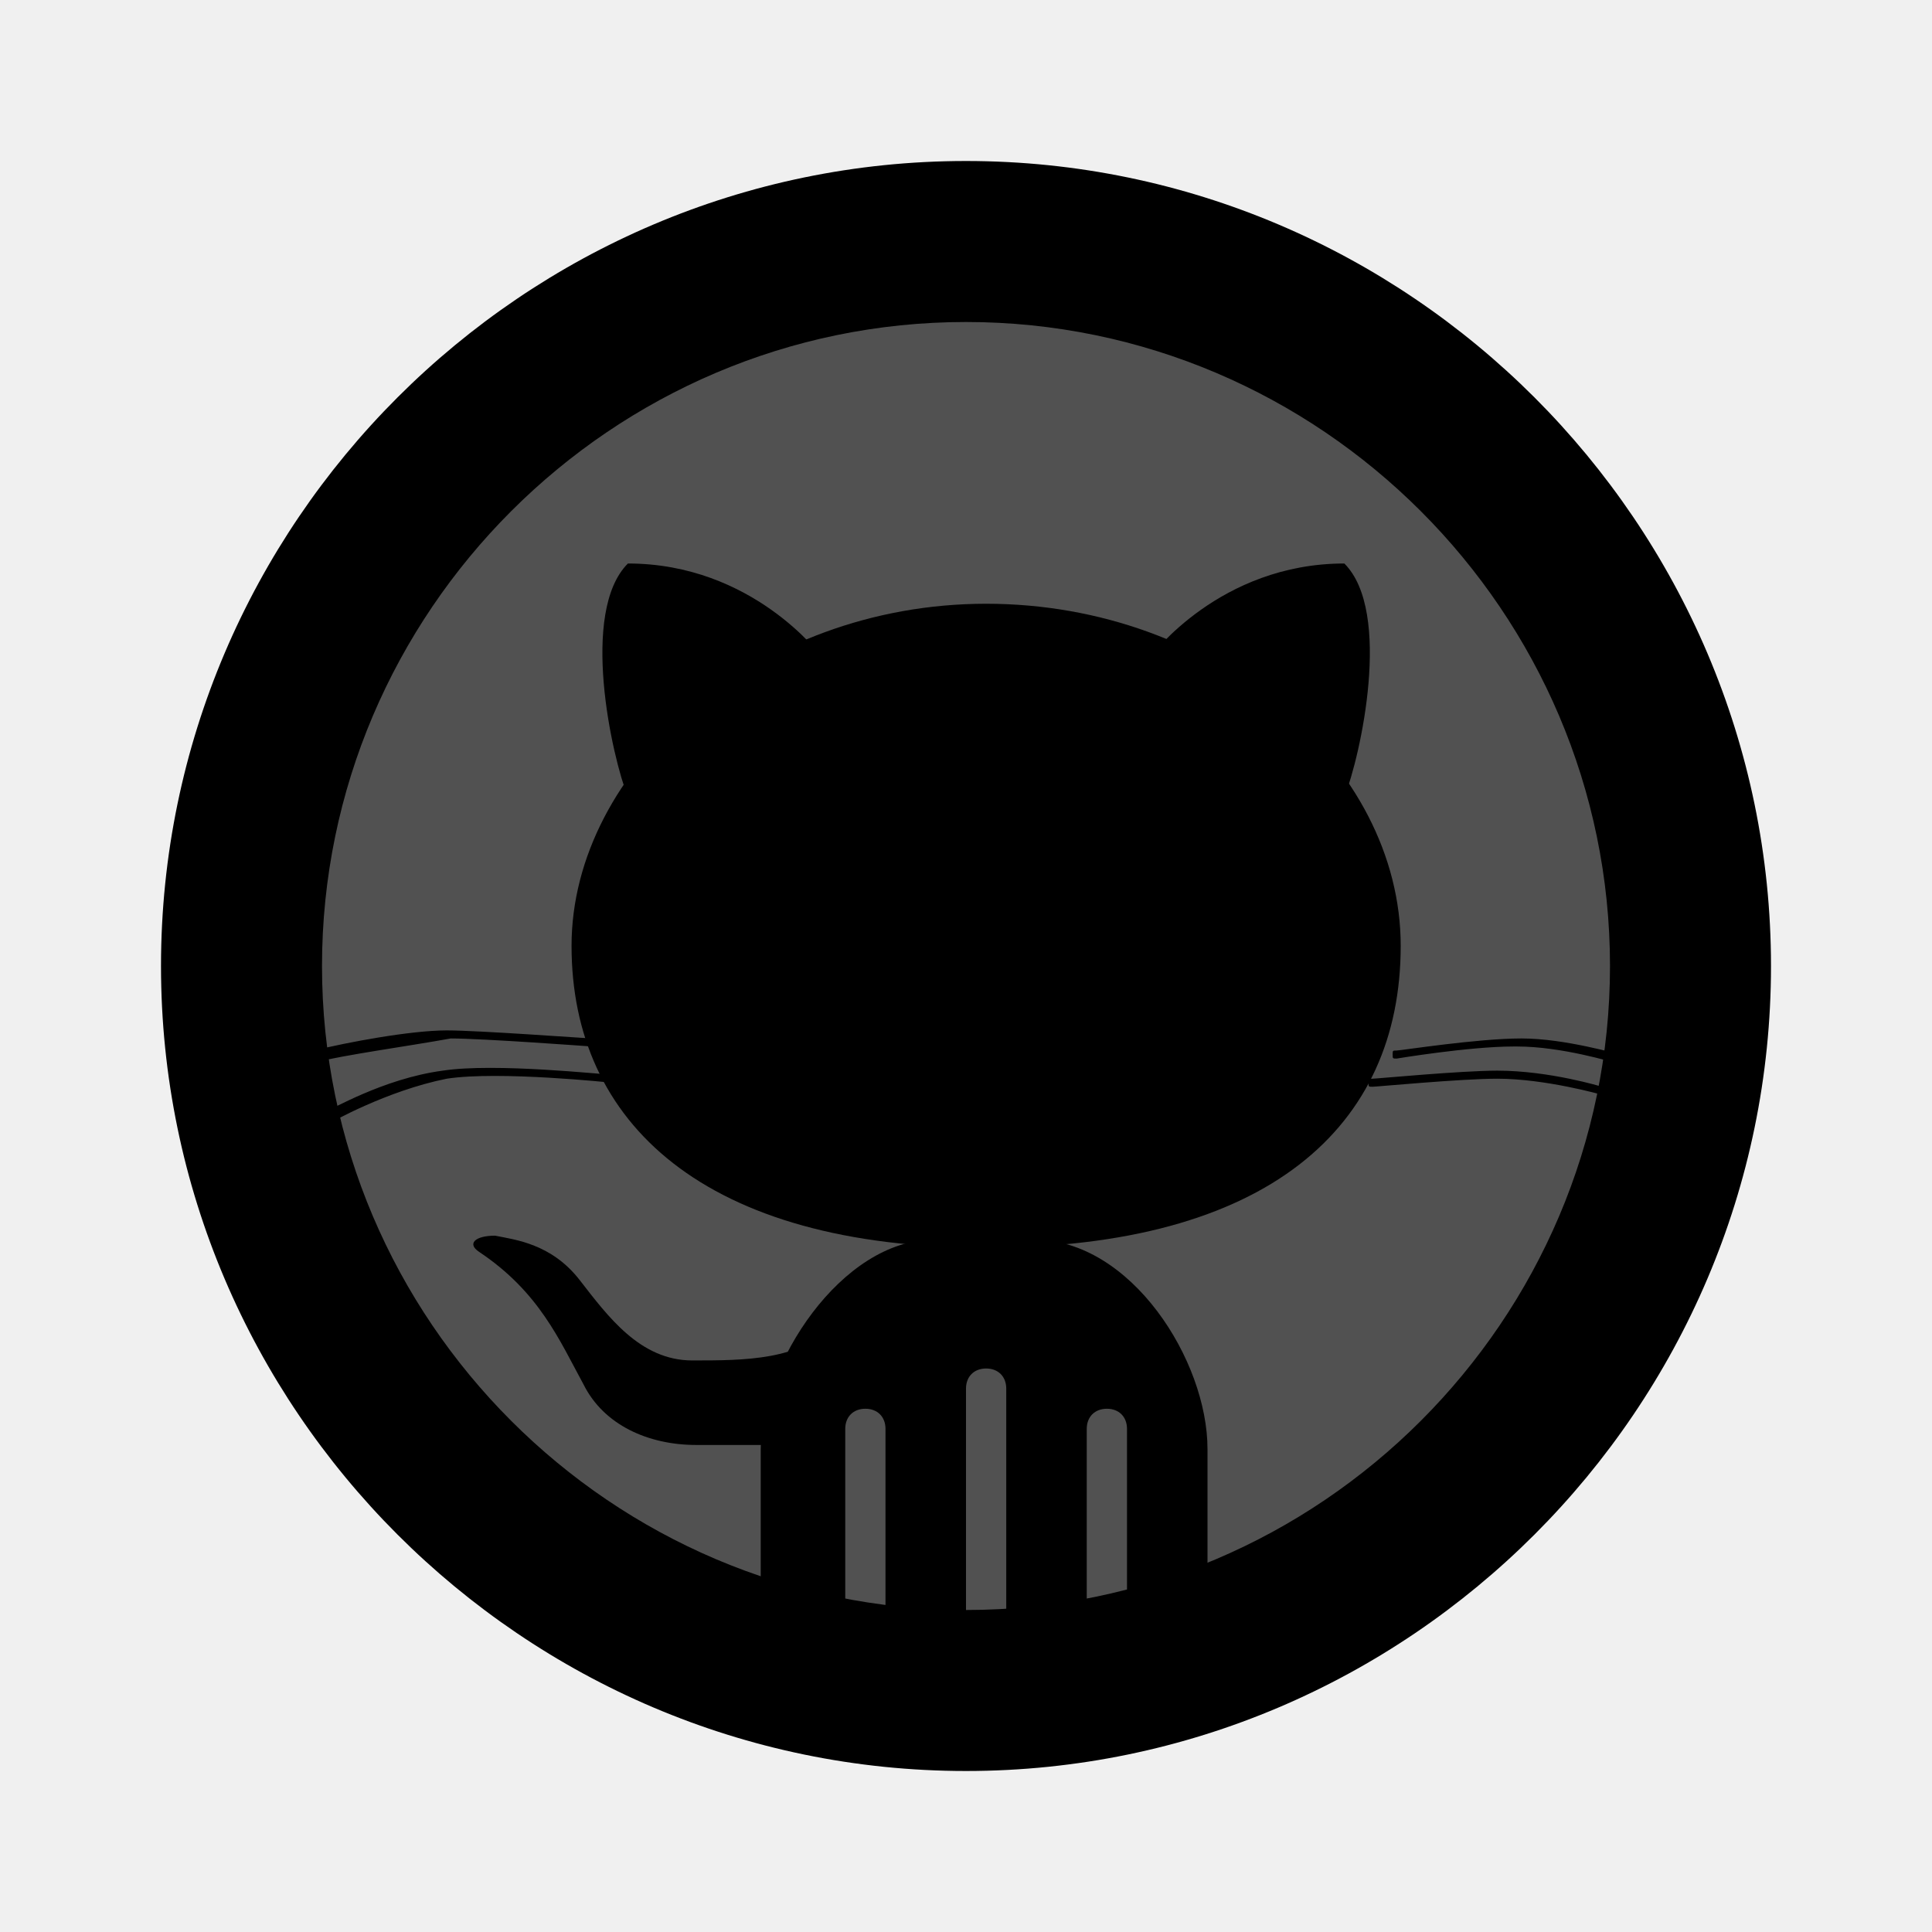
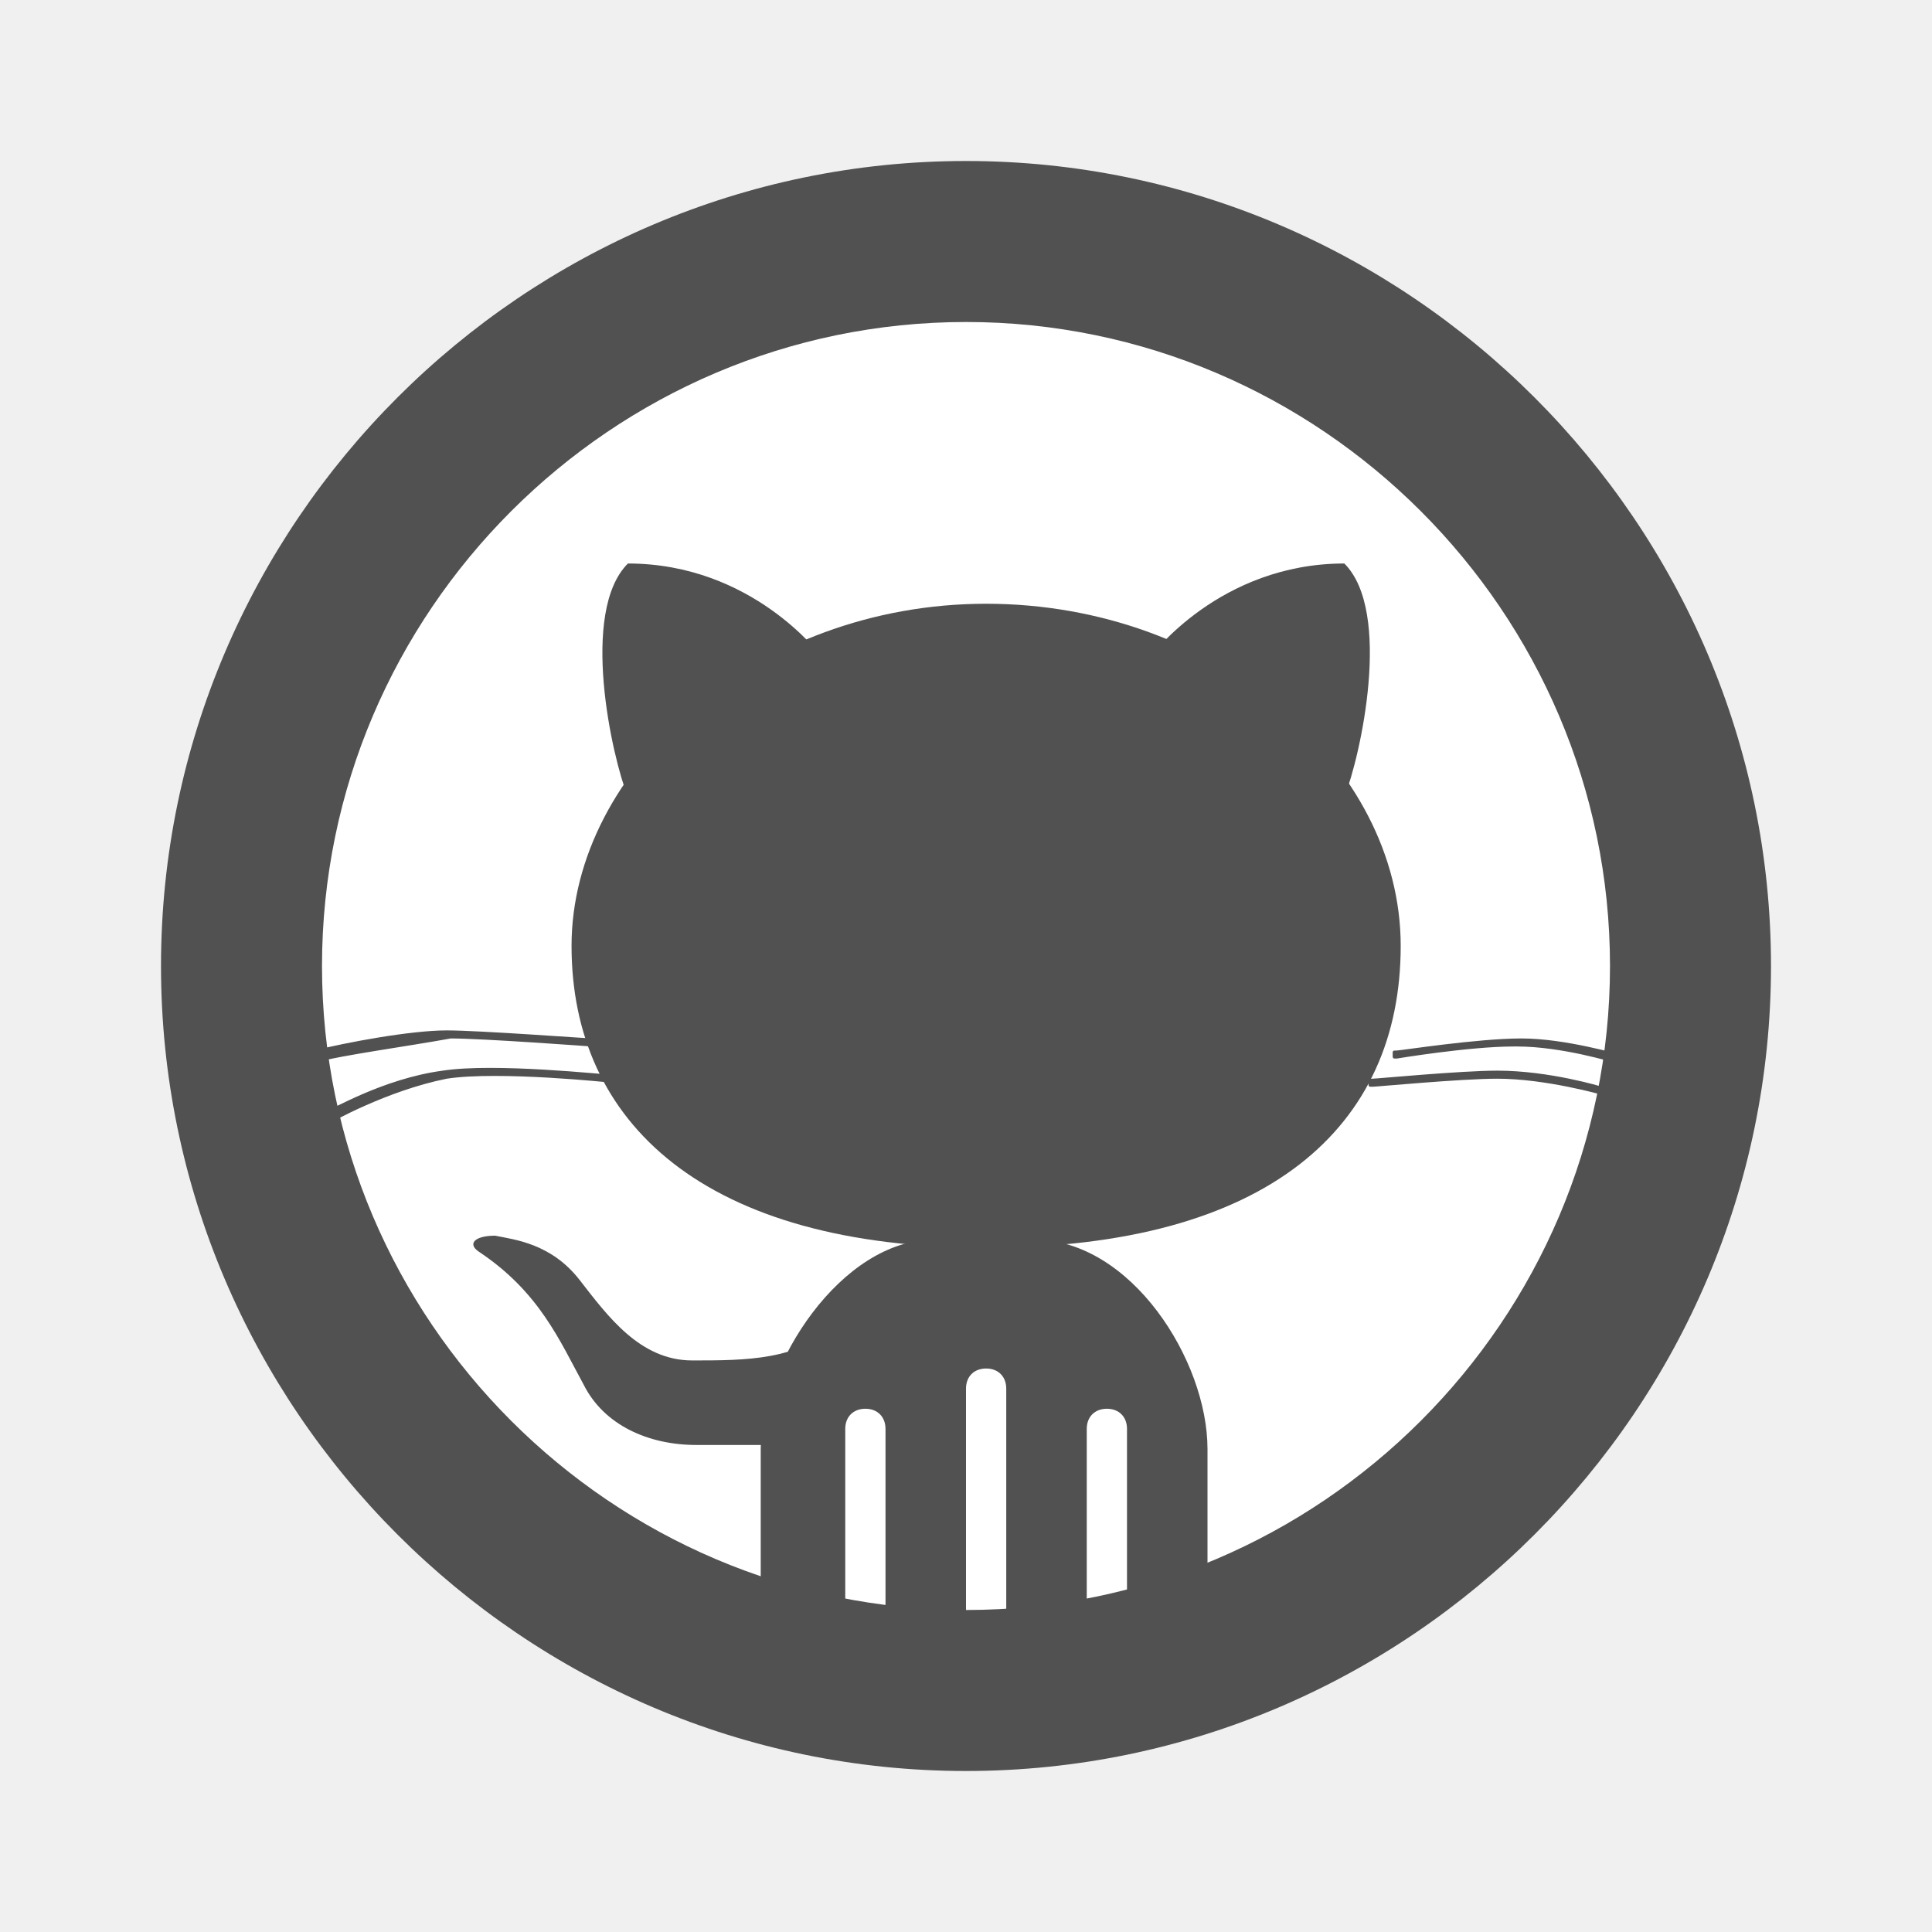
<svg xmlns="http://www.w3.org/2000/svg" viewBox="0,0,256,256" width="48px" height="48px" fill-rule="nonzero">
  <g fill="none" fill-rule="nonzero" stroke="none" stroke-width="1" stroke-linecap="butt" stroke-linejoin="miter" stroke-miterlimit="10" stroke-dasharray="" stroke-dashoffset="0" font-family="none" font-weight="none" font-size="none" text-anchor="none" style="mix-blend-mode: normal">
    <g transform="scale(5.33333,5.33333)">
-       <path d="M41,24c0,9.4 -7.6,17 -17,17c-9.4,0 -17,-7.6 -17,-17c0,-9.4 7.6,-17 17,-17c9.4,0 17,7.6 17,17z" fill="#515151" />
-       <path d="M21,41v-5.5c0,-0.3 0.2,-0.5 0.5,-0.5c0.3,0 0.5,0.2 0.5,0.5v5.5h2v-6.5c0,-0.3 0.2,-0.5 0.5,-0.5c0.3,0 0.5,0.2 0.5,0.5v6.5h2v-5.5c0,-0.3 0.2,-0.5 0.5,-0.5c0.3,0 0.5,0.2 0.5,0.5v5.5h1.8c0.2,-0.3 0.2,-0.6 0.2,-1.1v-3.9c0,-2.2 -1.9,-5.2 -4.3,-5.2h-2.5c-2.3,0 -4.3,3.1 -4.3,5.2v3.9c0,0.4 0.1,0.8 0.2,1.1h1.9zM40.1,26.4v0c0,0 -1.3,-0.4 -2.4,-0.4h-0.1c-1.1,0 -2.9,0.3 -2.9,0.3c-0.1,0 -0.1,0 -0.1,-0.1c0,-0.1 0,-0.1 0.1,-0.1c0.1,0 2,-0.3 3.1,-0.3c1.1,0 2.4,0.4 2.5,0.4c0.1,0 0.1,0.1 0.1,0.2c-0.2,-0.1 -0.2,0 -0.3,0zM39.8,27.2v0c0,0 -1.4,-0.4 -2.6,-0.4c-0.9,0 -3,0.2 -3.1,0.2c-0.1,0 -0.1,0 -0.1,-0.1c0,-0.1 0,-0.1 0.1,-0.1c0.1,0 2.2,-0.2 3.1,-0.2c1.3,0 2.6,0.4 2.6,0.4c0.1,0 0.1,0.1 0.1,0.2c0,-0.1 0,0 -0.1,0zM7.8,26.4c-0.1,0 -0.1,0 -0.1,-0.1c0,-0.1 0,-0.1 0.1,-0.2c0.8,-0.2 2.4,-0.5 3.3,-0.5c0.8,0 3.5,0.2 3.6,0.2c0.1,0 0.1,0.1 0.1,0.1c0,0.1 -0.1,0.1 -0.1,0.1c0,0 -2.7,-0.2 -3.5,-0.2c-1.1,0.2 -2.6,0.4 -3.4,0.6zM8.2,27.9c0,0 -0.1,0 -0.1,-0.1c0,-0.1 0,-0.1 0,-0.2c0.1,0 1.4,-0.8 2.9,-1c1.3,-0.2 4,0.1 4.2,0.1c0.1,0 0.1,0.1 0.1,0.1c0,0.1 -0.1,0.1 -0.1,0.1v0c0,0 -2.8,-0.3 -4.1,-0.1c-1.5,0.3 -2.9,1.1 -2.9,1.1z" fill="#000000" />
-       <path d="M14.2,23.5c0,-4.4 4.6,-8.5 10.3,-8.5c5.7,0 10.3,4 10.3,8.5c0,4.5 -3.3,7.5 -10.3,7.5c-7,0 -10.3,-3.1 -10.3,-7.5z" fill="#000000" />
-       <path d="M28.6,16.3c0,0 1.7,-2.3 4.8,-2.3c1.2,1.2 0.4,4.8 0,5.8zM20.4,16.3c0,0 -1.7,-2.3 -4.8,-2.3c-1.2,1.2 -0.4,4.8 0,5.8zM20.1,35.9c0,0 -2.3,0 -2.8,0c-1.2,0 -2.3,-0.5 -2.8,-1.5c-0.6,-1.1 -1.1,-2.3 -2.6,-3.3c-0.3,-0.2 -0.1,-0.4 0.4,-0.4c0.5,0.1 1.4,0.2 2.1,1.1c0.7,0.9 1.5,2 2.8,2c1.3,0 2.7,0 3.5,-0.9z" fill="#000000" />
-       <path d="M24,4c-11,0 -20,9 -20,20c0,11 9,20 20,20c11,0 20,-9 20,-20c0,-11 -9,-20 -20,-20zM24,40c-8.8,0 -16,-7.2 -16,-16c0,-8.8 7.2,-16 16,-16c8.8,0 16,7.2 16,16c0,8.8 -7.2,16 -16,16z" fill="#000000" />
+       <path d="M41,24c0,9.4 -7.6,17 -17,17c-9.4,0 -17,-7.6 -17,-17c0,-9.4 7.6,-17 17,-17c9.4,0 17,7.6 17,17z" fill="#ffffff" />
+       <path d="M21,41v-5.5c0,-0.3 0.2,-0.5 0.5,-0.5c0.3,0 0.5,0.2 0.5,0.5v5.5h2v-6.5c0,-0.3 0.2,-0.5 0.5,-0.5c0.3,0 0.5,0.2 0.5,0.5v6.5h2v-5.5c0,-0.3 0.2,-0.5 0.5,-0.5c0.3,0 0.5,0.2 0.5,0.5v5.5h1.8c0.2,-0.3 0.2,-0.6 0.2,-1.1v-3.9c0,-2.2 -1.9,-5.2 -4.3,-5.2h-2.5c-2.3,0 -4.3,3.1 -4.3,5.2v3.9c0,0.4 0.1,0.8 0.2,1.1h1.9zM40.1,26.4v0c0,0 -1.3,-0.4 -2.4,-0.4h-0.1c-1.1,0 -2.9,0.3 -2.9,0.3c-0.1,0 -0.1,0 -0.1,-0.1c0,-0.1 0,-0.1 0.1,-0.1c0.1,0 2,-0.3 3.1,-0.3c1.1,0 2.4,0.4 2.5,0.4c0.1,0 0.1,0.1 0.1,0.2c-0.2,-0.1 -0.2,0 -0.3,0zM39.8,27.2v0c0,0 -1.4,-0.4 -2.6,-0.4c-0.9,0 -3,0.2 -3.1,0.2c-0.1,0 -0.1,0 -0.1,-0.1c0,-0.1 0,-0.1 0.1,-0.1c0.1,0 2.2,-0.2 3.1,-0.2c1.3,0 2.6,0.4 2.6,0.4c0.1,0 0.1,0.1 0.1,0.2c0,-0.1 0,0 -0.1,0zM7.8,26.4c-0.1,0 -0.1,0 -0.1,-0.1c0,-0.1 0,-0.1 0.1,-0.2c0.8,-0.2 2.4,-0.5 3.3,-0.5c0.8,0 3.5,0.2 3.6,0.2c0.1,0 0.1,0.1 0.1,0.1c0,0.1 -0.1,0.1 -0.1,0.1c0,0 -2.7,-0.2 -3.5,-0.2c-1.1,0.2 -2.6,0.4 -3.4,0.6zM8.2,27.9c0,0 -0.1,0 -0.1,-0.1c0,-0.1 0,-0.1 0,-0.2c0.1,0 1.4,-0.8 2.9,-1c1.3,-0.2 4,0.1 4.2,0.1c0.1,0 0.1,0.1 0.1,0.1c0,0.1 -0.1,0.1 -0.1,0.1v0c0,0 -2.8,-0.3 -4.1,-0.1c-1.5,0.3 -2.9,1.1 -2.9,1.1z" fill="#515151" />
+       <path d="M14.2,23.5c0,-4.4 4.6,-8.5 10.3,-8.5c5.7,0 10.3,4 10.3,8.5c0,4.5 -3.3,7.5 -10.3,7.5c-7,0 -10.3,-3.1 -10.3,-7.5z" fill="#515151" />
+       <path d="M28.6,16.3c0,0 1.7,-2.3 4.8,-2.3c1.2,1.2 0.4,4.8 0,5.8zM20.4,16.3c0,0 -1.7,-2.3 -4.8,-2.3c-1.2,1.2 -0.4,4.8 0,5.8zM20.1,35.9c0,0 -2.3,0 -2.8,0c-1.2,0 -2.3,-0.5 -2.8,-1.5c-0.6,-1.1 -1.1,-2.3 -2.6,-3.3c-0.3,-0.2 -0.1,-0.4 0.4,-0.4c0.5,0.1 1.4,0.2 2.1,1.1c0.7,0.9 1.5,2 2.8,2c1.3,0 2.7,0 3.5,-0.9z" fill="#515151" />
+       <path d="M24,4c-11,0 -20,9 -20,20c0,11 9,20 20,20c11,0 20,-9 20,-20c0,-11 -9,-20 -20,-20zM24,40c-8.8,0 -16,-7.2 -16,-16c0,-8.8 7.2,-16 16,-16c8.8,0 16,7.2 16,16c0,8.8 -7.2,16 -16,16z" fill="#515151" />
    </g>
  </g>
</svg>
